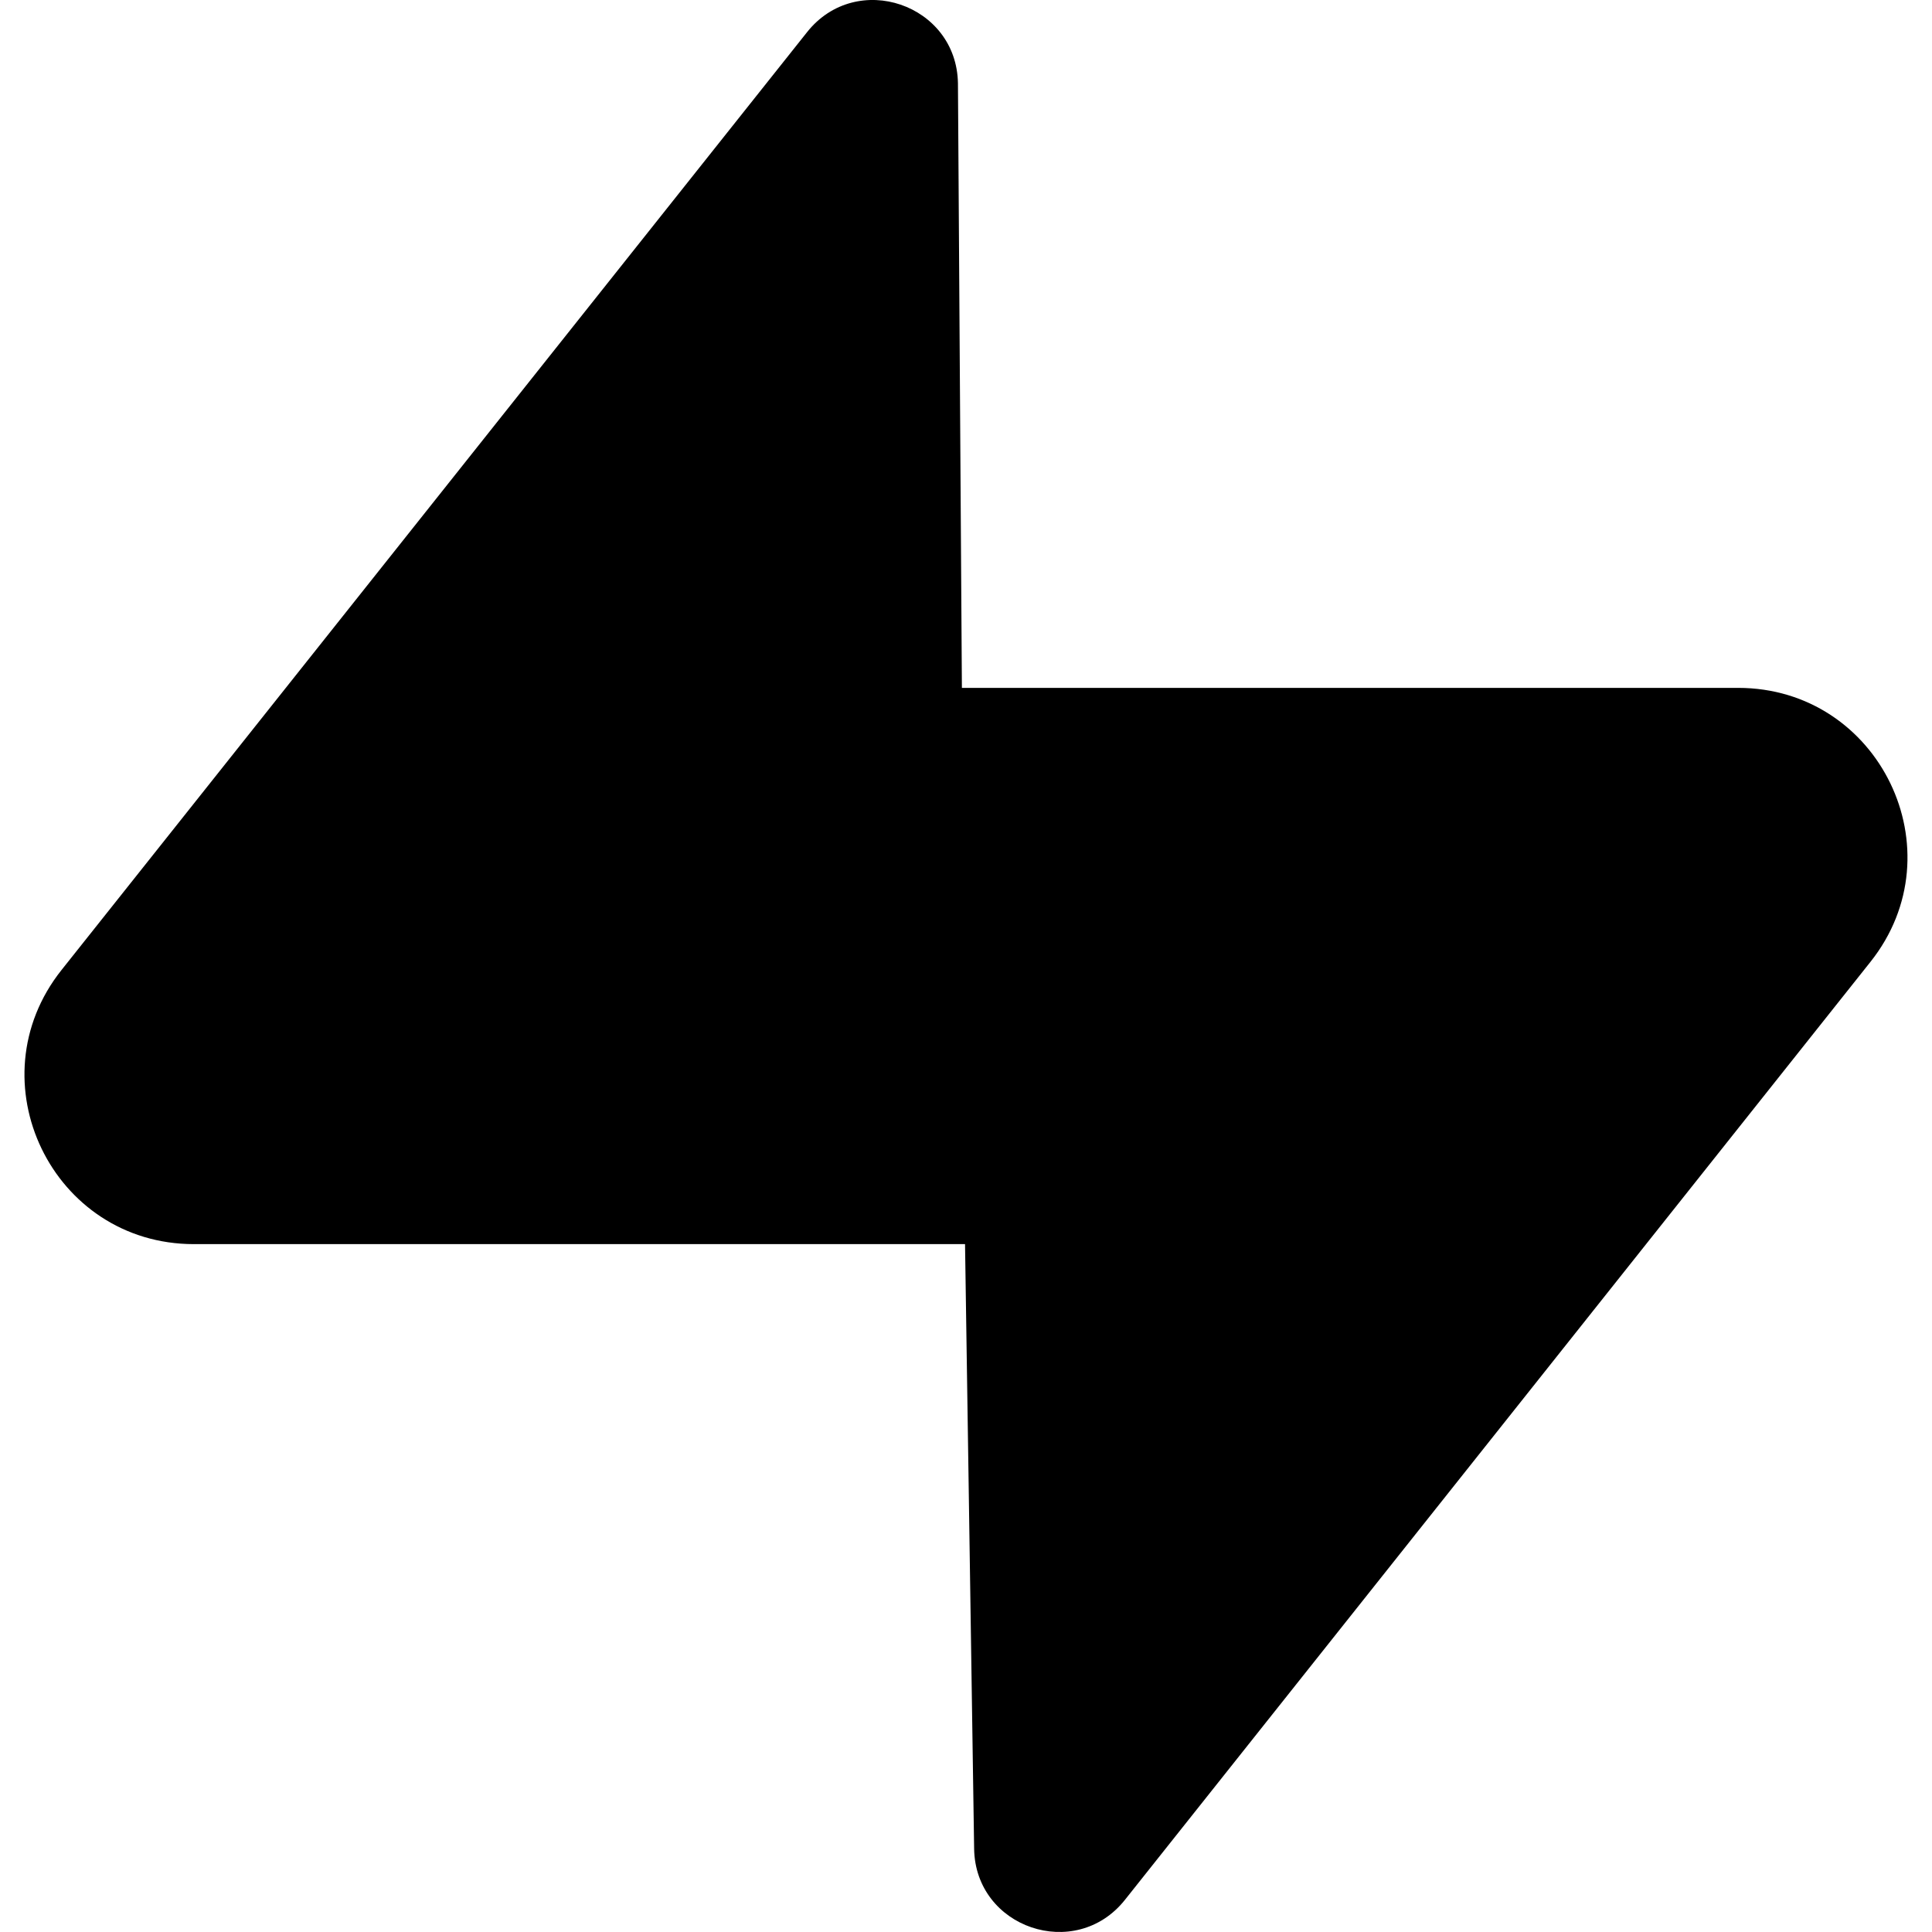
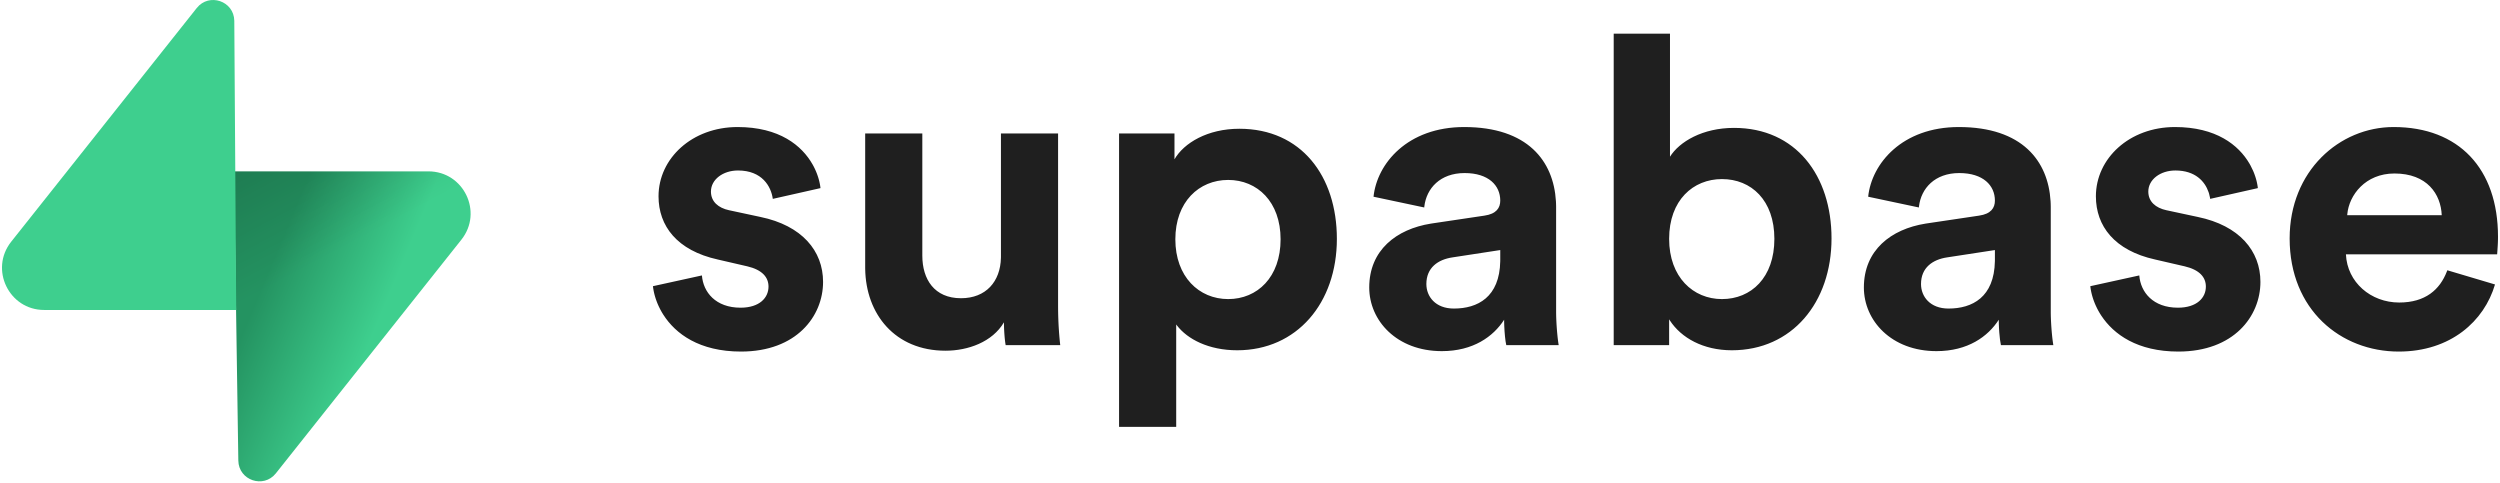
- <svg xmlns="http://www.w3.org/2000/svg" role="img" viewBox="0 0 24 24">
-   <path d="M11.9 1.036c-.015-.986-1.26-1.41-1.874-.637L.764 12.05C-.33 13.427.65 15.455 2.409 15.455h9.579l.113 7.51c.014.985 1.259 1.408 1.873.636l9.262-11.653c1.093-1.375.113-3.403-1.645-3.403h-9.642z" />
+ <svg xmlns="http://www.w3.org/2000/svg" width="5.18em" height="1em" viewBox="0 0 512 99">
+   <defs>
+     <linearGradient id="SVGMPst3dYn" x1="20.862%" x2="63.426%" y1="20.687%" y2="44.071%">
+       <stop offset="0%" stop-color="#249361" />
+       <stop offset="100%" stop-color="#3ecf8e" />
+     </linearGradient>
+     <linearGradient id="SVGNaiFRdXR" x1="1.991%" x2="21.403%" y1="-13.158%" y2="34.708%">
+       <stop offset="0%" />
+       <stop offset="100%" stop-opacity="0" />
+     </linearGradient>
+   </defs>
+   <path fill="#1f1f1f" d="M253.816 26.412c12.69 0 20.004 9.705 20.004 22.587c0 13.146-8.195 22.852-20.444 22.852c-5.863 0-10.208-2.28-12.373-5.105l-.142-.19v21h-11.72V27.382h11.368v5.294c1.94-3.353 6.786-6.264 13.307-6.264m-102.928-.353c8.582 0 13.199 3.8 15.392 7.687l.199.365l.184.364q.09.183.171.364l.158.362l.144.36l.132.357l.061.177l.113.351l.102.347l.089.341l.04.169l.072.332l.061.326l.05.317l.04.31l-9.782 2.205c-.353-2.558-2.203-5.823-7.138-5.823c-3.085 0-5.552 1.853-5.552 4.323c0 2.052 1.489 3.358 3.745 3.839l.22.044l6.17 1.323c8.547 1.765 12.866 6.97 12.866 13.323c0 7.058-5.465 14.293-16.832 14.293c-8.56 0-13.438-3.648-15.929-7.552l-.23-.372a15 15 0 0 1-.216-.374l-.202-.373q-.147-.28-.277-.56l-.169-.371a15 15 0 0 1-.155-.37l-.142-.366l-.13-.364l-.06-.18l-.112-.357l-.1-.352l-.087-.347l-.076-.34l-.065-.334l-.055-.326l-.043-.317l-.018-.156l10.046-2.206c.264 3.441 2.82 6.618 7.931 6.618c3.878 0 5.729-2.03 5.729-4.324c0-1.887-1.25-3.44-4.396-4.174l-.275-.06l-5.728-1.324c-8.372-1.853-12.161-6.882-12.161-12.97c0-7.764 6.873-14.205 16.215-14.205m294.843 0c8.449 0 13.054 3.682 15.288 7.505l.205.365q.298.547.534 1.091l.151.361l.138.359q.099.267.184.531l.107.35l.049.172l.09.341l.04.169l.072.332l.031.164l.056.321l.024.158l.04.31l-9.781 2.205l-.048-.298a7 7 0 0 0-.18-.764l-.099-.31c-.76-2.219-2.731-4.45-6.813-4.45c-3.085 0-5.551 1.852-5.551 4.322c0 2.052 1.487 3.358 3.743 3.839l.22.044l6.17 1.323c8.549 1.765 12.866 6.97 12.866 13.323c0 7.058-5.463 14.293-16.832 14.293c-8.423 0-13.28-3.533-15.807-7.366l-.238-.372l-.223-.373l-.209-.374l-.195-.373a15 15 0 0 1-.267-.559l-.162-.37l-.148-.369l-.07-.182l-.13-.364l-.117-.36l-.106-.354l-.048-.175l-.088-.347l-.076-.34l-.065-.334l-.054-.326l-.044-.317l-.017-.156l10.046-2.206c.265 3.441 2.82 6.618 7.931 6.618c3.878 0 5.728-2.03 5.728-4.324c0-1.887-1.249-3.44-4.396-4.174l-.274-.06l-5.729-1.324c-8.373-1.853-12.16-6.882-12.16-12.97c0-7.764 6.872-14.205 16.214-14.205m44.855 0c13.396 0 21.414 8.558 21.414 22.499l-.007.604l-.018.595l-.027.567l-.062.984l-.06.838l-.002.03h-31.019c.263 5.734 5.11 9.88 10.927 9.88c5.354 0 8.34-2.626 9.784-6.385l.087-.231l9.781 2.911c-2.203 7.5-9.078 13.764-19.74 13.764c-11.898 0-22.385-8.558-22.385-23.204c0-13.853 10.224-22.852 21.327-22.852m-190.652 0c13.06 0 18.326 7.007 18.82 15.197l.024.519q.01.26.013.521l.001.262l.002 21.67l.012.658l.024.683l.034.695l.02.349l.047.693l.054.68l.06.654l.064.618l.068.572l.07.515l.037.233l.036.214h-10.751c-.203-.877-.354-2.477-.413-3.93l-.021-.658q-.007-.321-.007-.618c-2.203 3.441-6.345 6.441-12.777 6.441c-9.254 0-14.893-6.264-14.893-13.058c0-7.654 5.565-11.964 12.645-13.1l.31-.047l10.662-1.588c2.468-.353 3.26-1.588 3.26-3.088c0-3.088-2.379-5.647-7.315-5.647c-5.015 0-7.825 3.145-8.26 6.849l-.023.21l-10.398-2.206c.704-6.794 6.961-14.293 18.595-14.293m101.464 0c13.06 0 18.327 7.007 18.821 15.197l.025.519q.009.26.012.521l.002.262l.002 21.67l.012.658l.024.683l.016.347l.038.697l.023.348l.05.688l.057.668l.063.637l.032.304l.068.572q.052.41.107.748l.035.214h-10.75c-.14-.608-.256-1.561-.333-2.573l-.047-.68l-.018-.34l-.028-.67c-.01-.33-.016-.647-.016-.943c-2.202 3.441-6.345 6.441-12.777 6.441c-9.254 0-14.893-6.264-14.893-13.058c0-7.654 5.566-11.964 12.646-13.1l.309-.047l10.662-1.588c2.468-.353 3.261-1.588 3.261-3.088c0-3.088-2.379-5.647-7.315-5.647c-5.016 0-7.825 3.145-8.262 6.849l-.022.21l-10.398-2.206c.705-6.794 6.962-14.293 18.594-14.293m-212.614 1.323V52.44c0 4.852 2.468 8.735 7.932 8.735c5.11 0 8.091-3.409 8.192-8.3l.003-.259V27.382h11.721V62.94q0 .373.005.739l.012.724l.019.707l.025.688l.047.987l.037.625l.06.88l.066.804l.087.937l.064.589l.02.173H205.88l-.028-.149l-.055-.35a18 18 0 0 1-.053-.41l-.05-.463l-.023-.247l-.043-.522l-.037-.548l-.03-.565l-.011-.286l-.016-.572q-.006-.286-.006-.565c-2.379 4.06-7.404 5.824-11.986 5.824c-10.374 0-16.35-7.512-16.477-16.813l-.002-.304v-27.44zm153.367-20.47v25.235c1.938-3.088 6.697-5.912 13.13-5.912c12.69 0 20.006 9.794 20.006 22.676c0 13.146-8.107 22.94-20.446 22.94c-5.869 0-10.384-2.538-12.72-6.123l-.146-.23v5.294h-11.369V6.912zm-34.816 46.322v-1.941l-9.781 1.5c-2.998.44-5.377 2.117-5.377 5.47c0 2.559 1.852 5.03 5.64 5.03c4.864 0 9.386-2.314 9.516-9.729zm101.466 0v-1.941l-9.782 1.5c-2.997.44-5.376 2.117-5.376 5.47c0 2.559 1.851 5.03 5.641 5.03c4.863 0 9.384-2.314 9.514-9.729zM251.524 36.91c-5.991 0-10.838 4.5-10.838 12.176s4.847 12.264 10.838 12.264c5.993 0 10.751-4.5 10.751-12.264c0-7.676-4.758-12.176-10.75-12.176m101.29-.176c-5.904 0-10.839 4.323-10.839 12.264c0 7.852 4.935 12.352 10.839 12.352c5.993 0 10.75-4.411 10.75-12.352s-4.757-12.264-10.75-12.264m137.948-1.147c-5.977 0-9.315 4.434-9.678 8.356l-.016.202h19.389c-.177-4.323-2.998-8.558-9.695-8.558" />
+   <path fill="url(#SVGMPst3dYn)" d="M56.175 97.096c-2.522 3.177-7.636 1.436-7.697-2.62l-.889-59.323h39.889c7.225 0 11.254 8.345 6.762 14.004z" />
+   <path fill="url(#SVGNaiFRdXR)" fill-opacity=".2" d="M56.175 97.096c-2.522 3.177-7.636 1.436-7.697-2.62l-.889-59.323h39.889c7.225 0 11.254 8.345 6.762 14.004z" />
+   <path fill="#3ecf8e" d="M39.953 1.64C42.475-1.535 47.59.205 47.65 4.26l.39 59.323H8.65c-7.225 0-11.254-8.344-6.762-14.003z" />
</svg>
